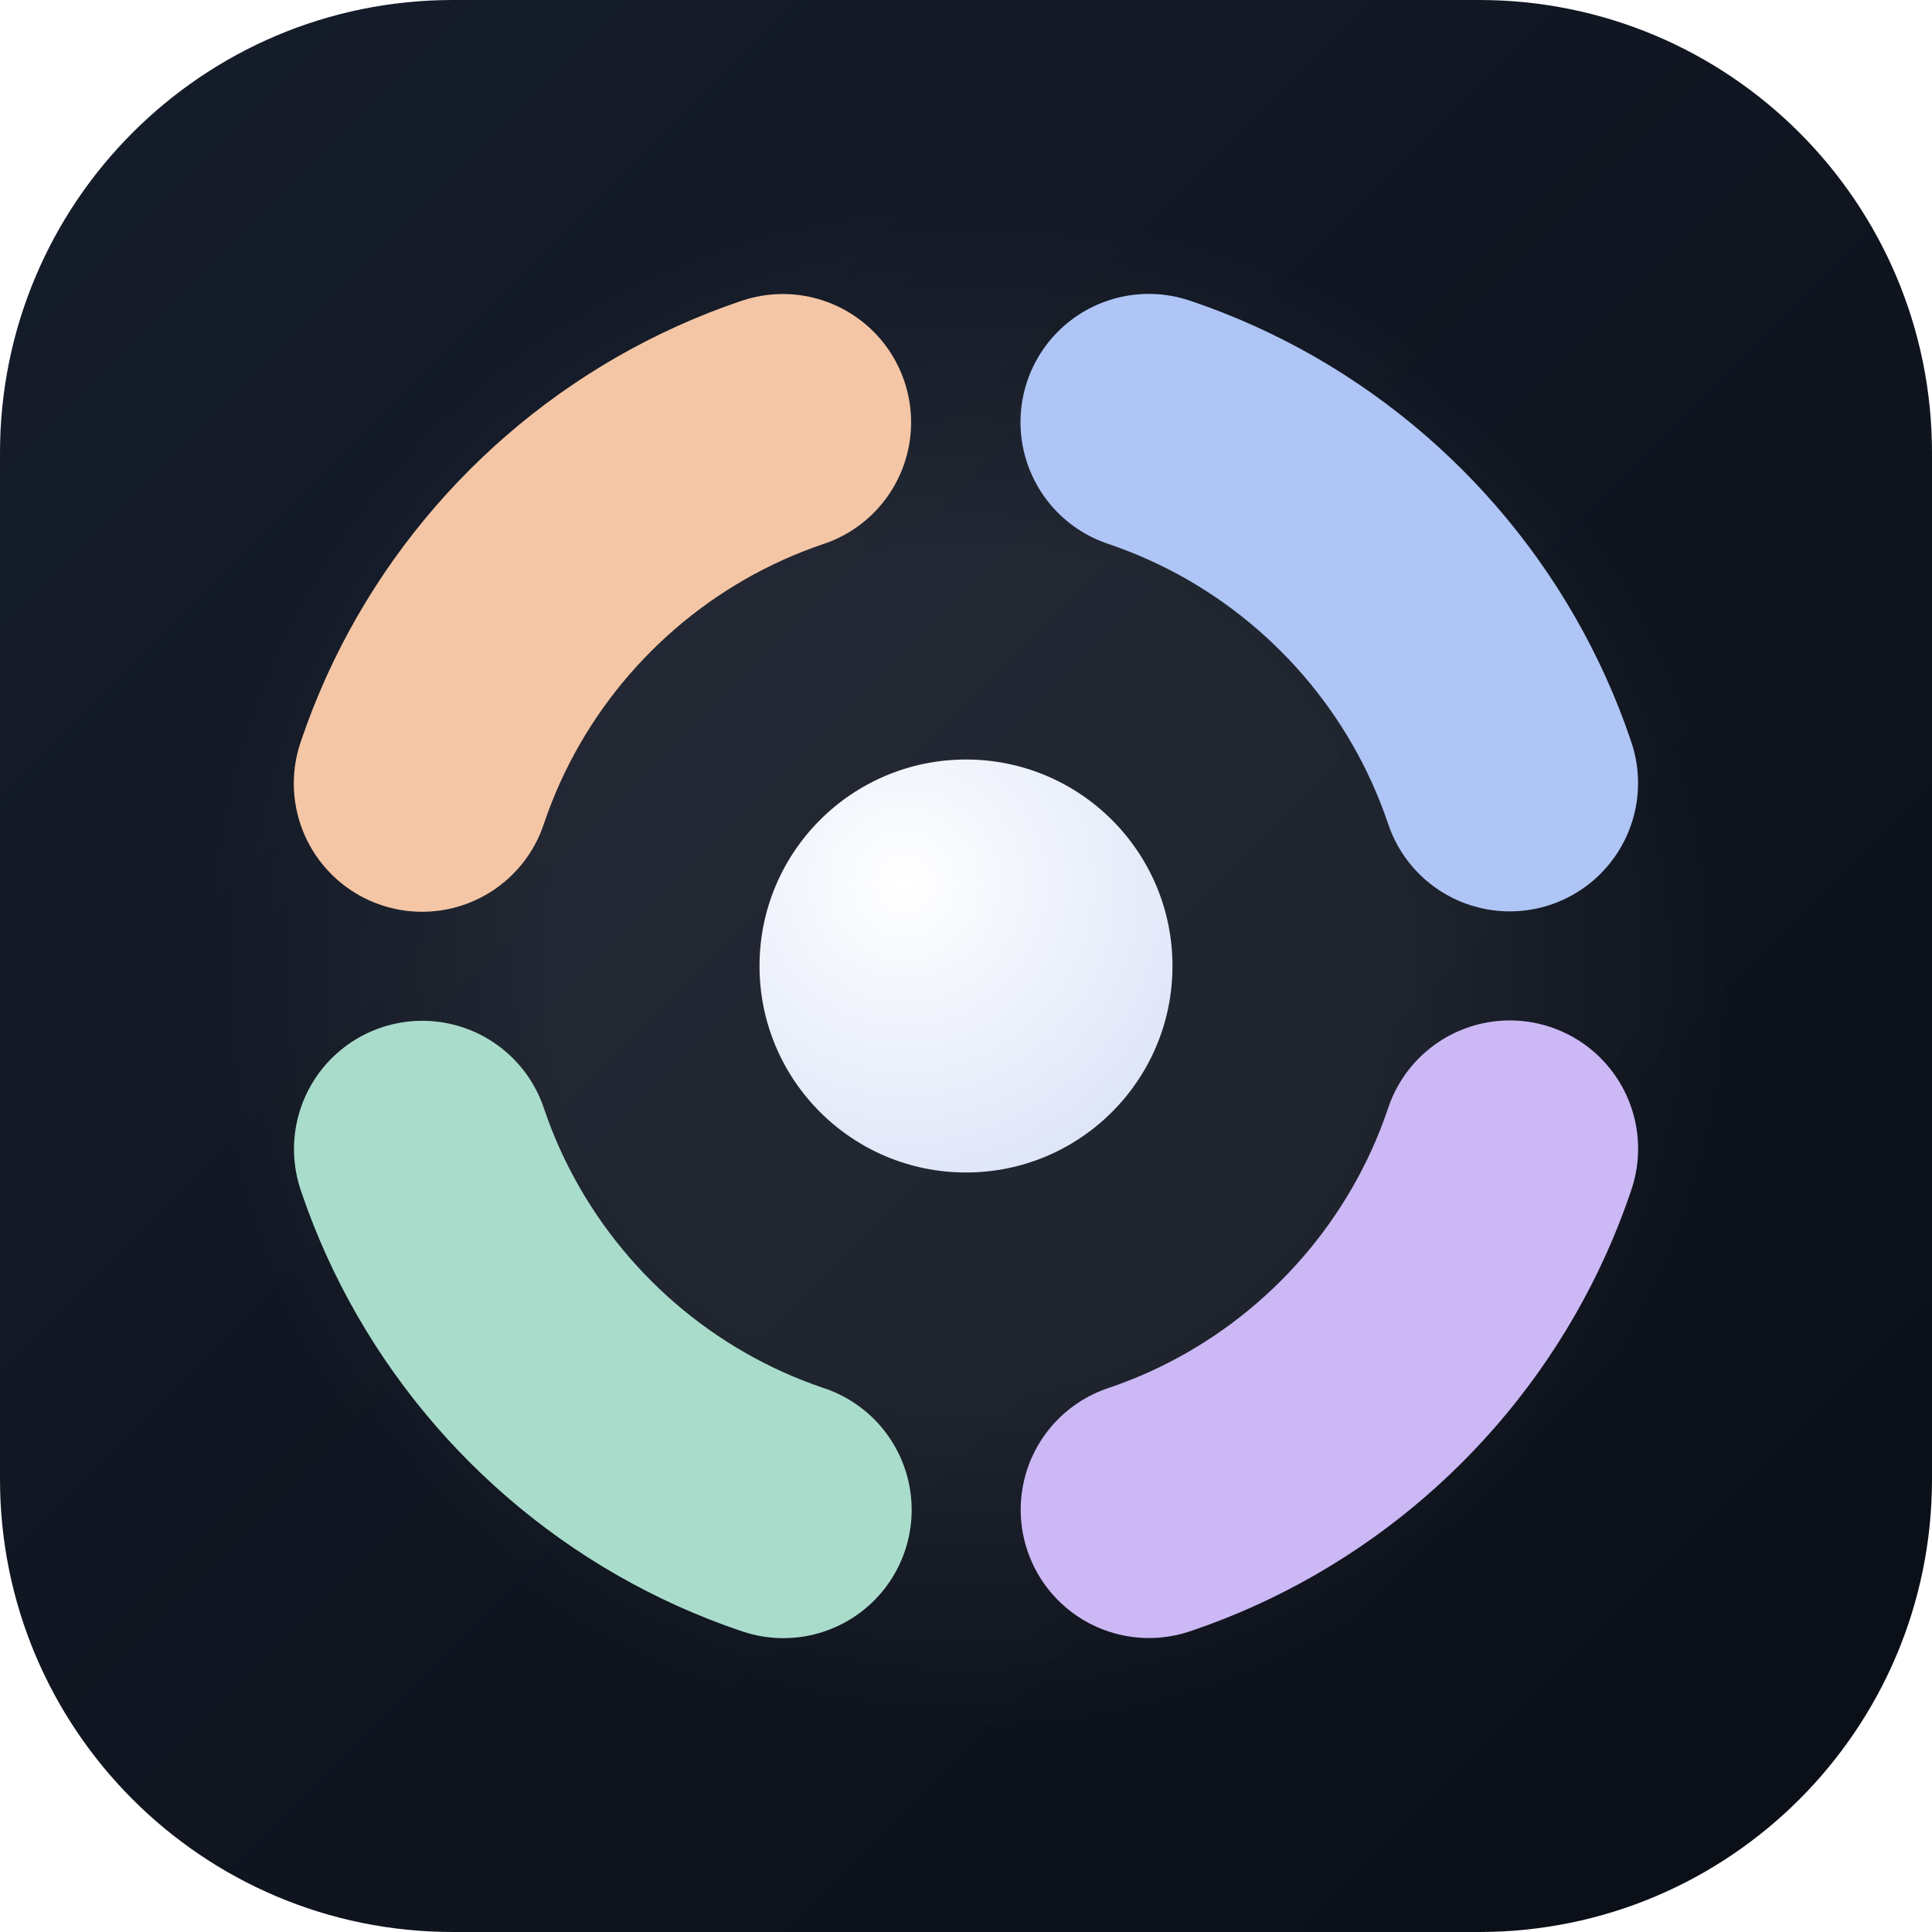
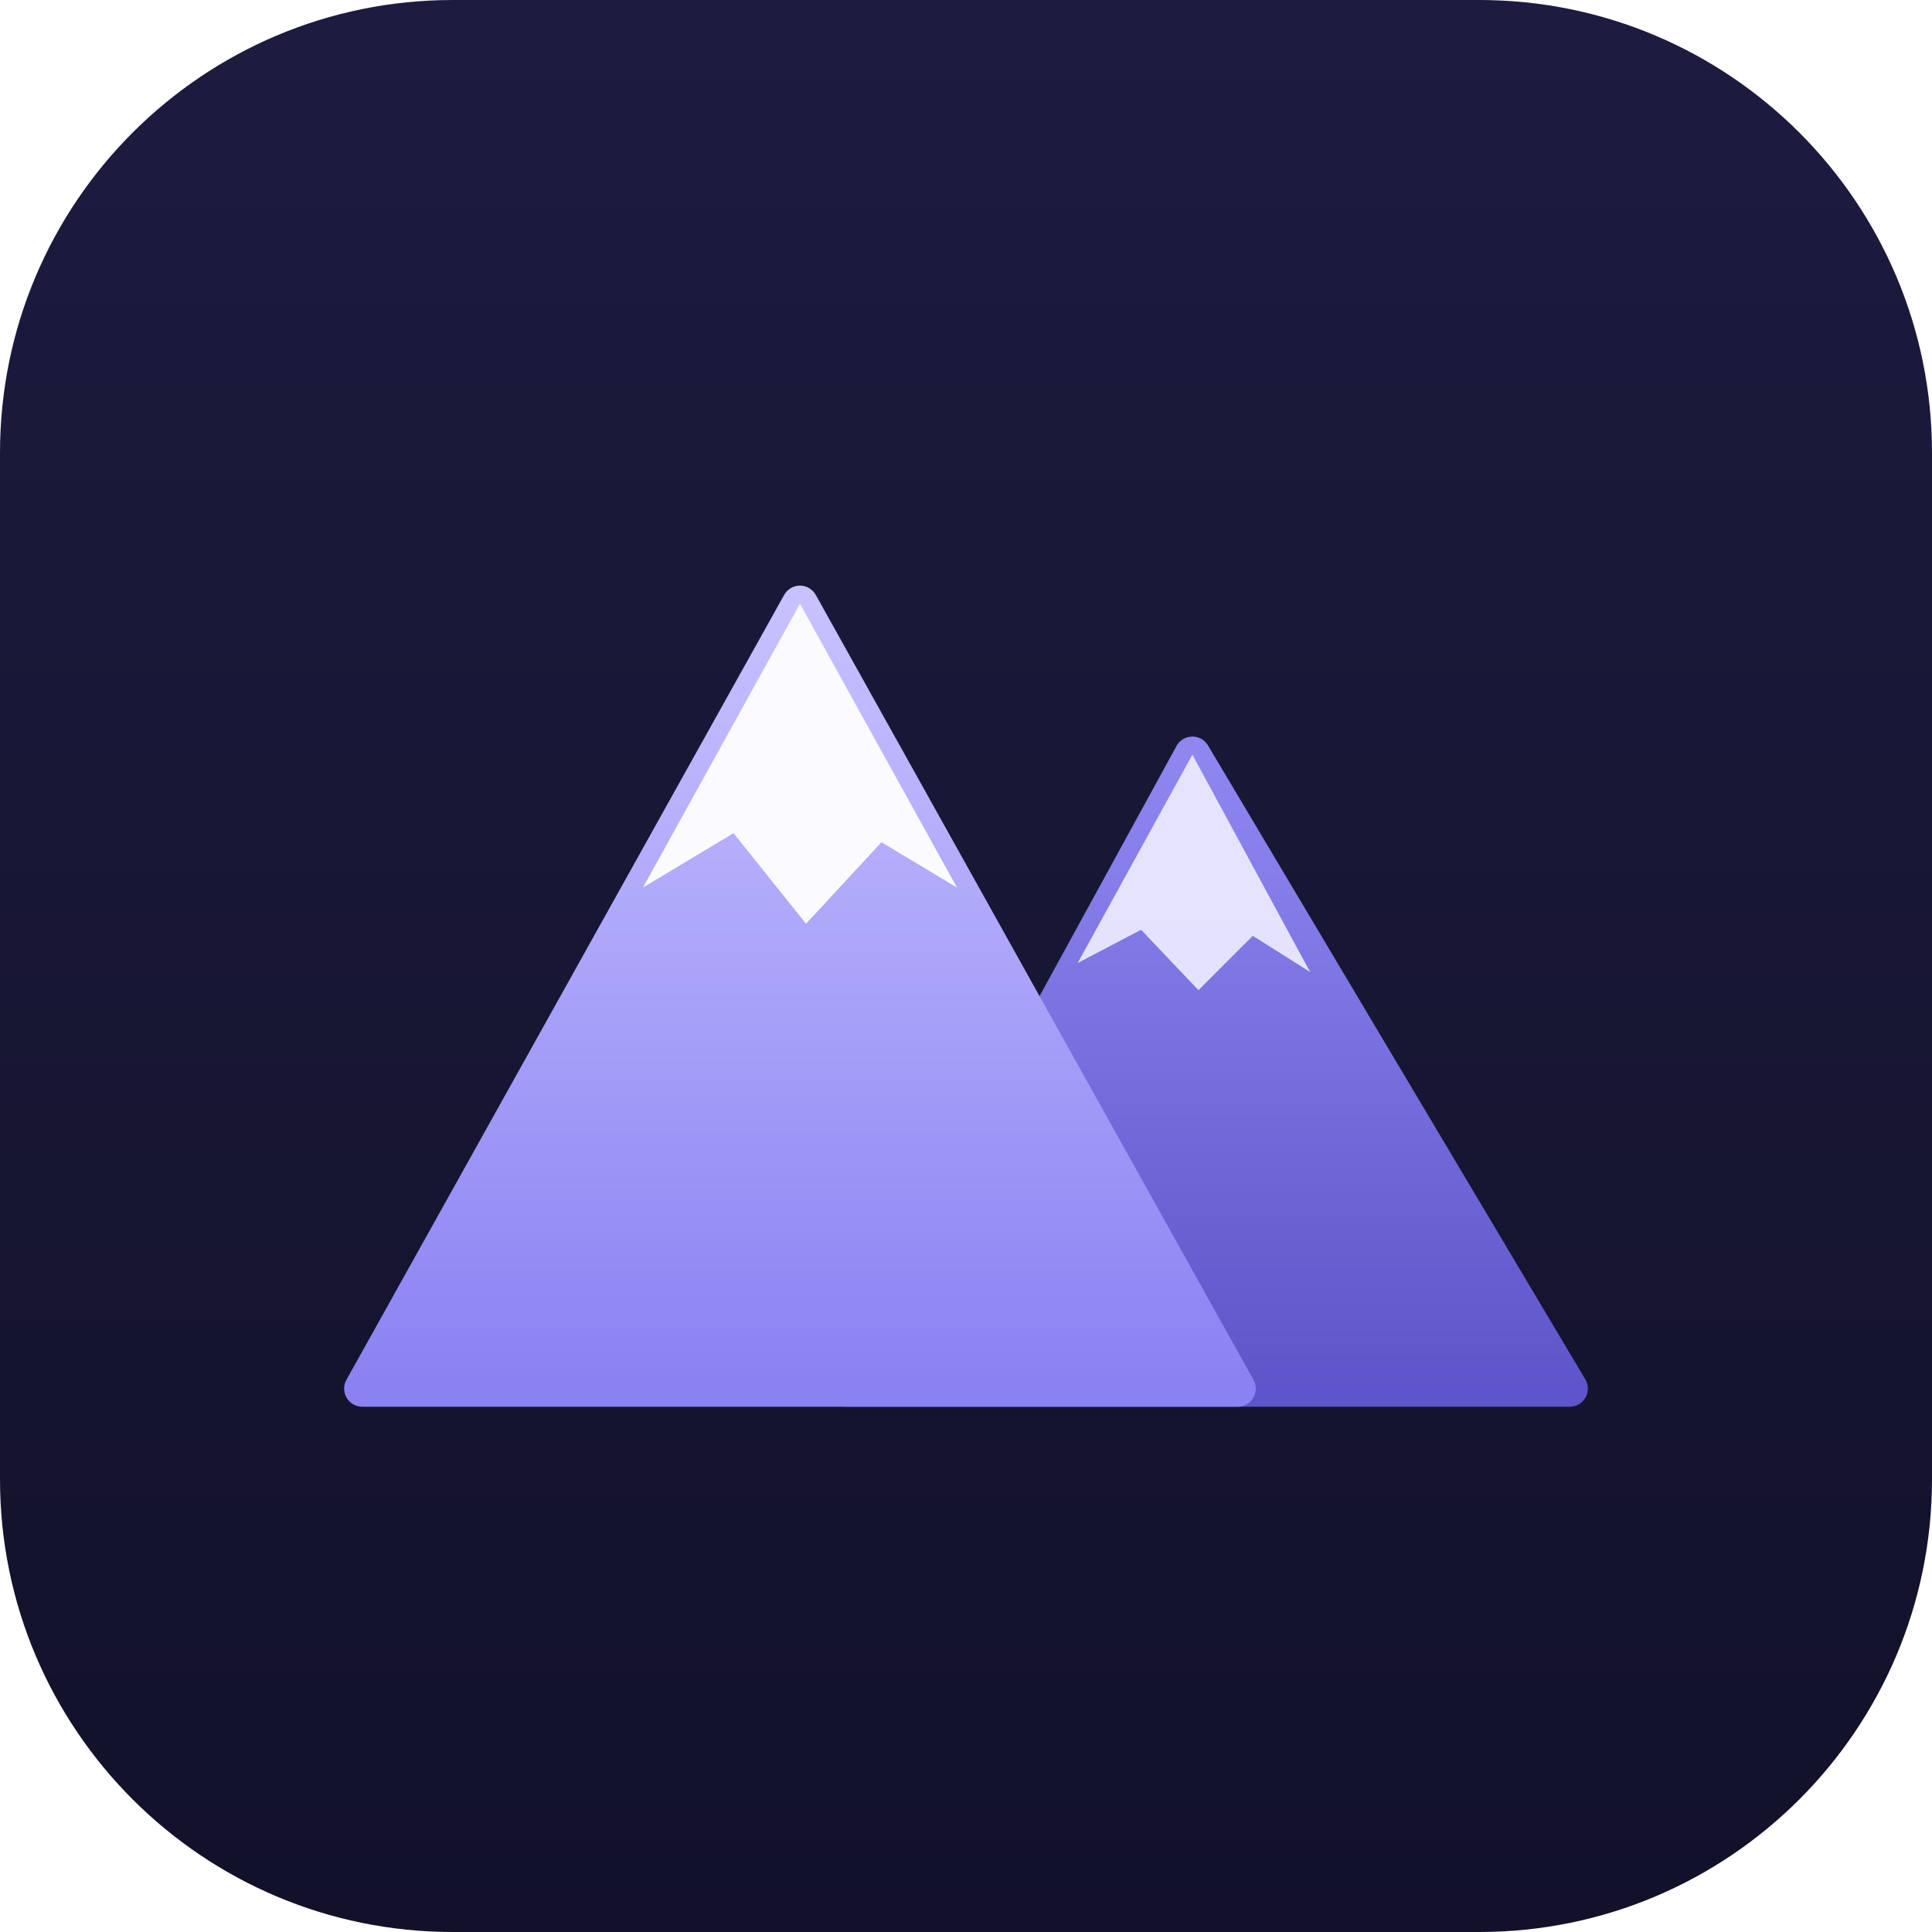
<svg xmlns="http://www.w3.org/2000/svg" viewBox="0 0 64 64">
  <defs>
-     <linearGradient id="bg" x1="0" y1="0" x2="1" y2="1">
-       <stop offset="0" stop-color="#161D2B" />
-       <stop offset="1" stop-color="#0A0E16" />
+     <linearGradient id="bg" x1="0" y1="0" x2="0" y2="1">
+       <stop offset="0" stop-color="#1D1B3F" />
+       <stop offset="1" stop-color="#121129" />
    </linearGradient>
-     <radialGradient id="glowA" cx="20%" cy="10%" r="70%">
-       <stop offset="0" stop-color="#AFC5F5" stop-opacity=".35" />
-       <stop offset="1" stop-color="#AFC5F5" stop-opacity="0" />
-     </radialGradient>
-     <radialGradient id="glowB" cx="90%" cy="95%" r="70%">
-       <stop offset="0" stop-color="#CBB8F5" stop-opacity=".28" />
-       <stop offset="1" stop-color="#CBB8F5" stop-opacity="0" />
-     </radialGradient>
-     <radialGradient id="halo">
-       <stop offset=".55" stop-color="#ffffff" stop-opacity=".07" />
-       <stop offset="1" stop-color="#ffffff" stop-opacity="0" />
-     </radialGradient>
-     <radialGradient id="core" cx="35%" cy="30%" r="80%">
-       <stop offset="0" stop-color="#ffffff" />
-       <stop offset="1" stop-color="#DCE4F7" />
-     </radialGradient>
+     <linearGradient id="front" x1="0" y1="0" x2="0" y2="1">
+       <stop offset="0" stop-color="#C7C1FF" />
+       <stop offset="1" stop-color="#8A82F2" />
+     </linearGradient>
+     <linearGradient id="back" x1="0" y1="0" x2="0" y2="1">
+       <stop offset="0" stop-color="#8F87F0" />
+       <stop offset="1" stop-color="#5D55C9" />
+     </linearGradient>
  </defs>
  <rect width="64" height="64" rx="15" fill="url(#bg)" />
-   <circle cx="32" cy="32" r="25.65" fill="url(#halo)" />
-   <circle cx="32" cy="32" r="19" fill="none" stroke="#AFC5F5" stroke-width="8.5" stroke-linecap="round" stroke-dasharray="17.52 101.86" stroke-dashoffset="-6.162" transform="rotate(-90 32 32)" />
-   <circle cx="32" cy="32" r="19" fill="none" stroke="#CBB8F5" stroke-width="8.5" stroke-linecap="round" stroke-dasharray="17.52 101.86" stroke-dashoffset="-36.008" transform="rotate(-90 32 32)" />
-   <circle cx="32" cy="32" r="19" fill="none" stroke="#AADCCB" stroke-width="8.5" stroke-linecap="round" stroke-dasharray="17.52 101.86" stroke-dashoffset="-65.853" transform="rotate(-90 32 32)" />
-   <circle cx="32" cy="32" r="19" fill="none" stroke="#F5C6A5" stroke-width="8.5" stroke-linecap="round" stroke-dasharray="17.52 101.86" stroke-dashoffset="-95.698" transform="rotate(-90 32 32)" />
-   <circle cx="32" cy="32" r="6.84" fill="url(#core)" />
+   <g transform="translate(8 10) scale(1)">
+     <path d="M20 36 L31.5 15 L44 36 Z" fill="url(#back)" stroke="url(#back)" stroke-width="1.2" stroke-linejoin="round" />
+     <path d="M31.5 15 L35.4 22.2 L33.5 21 L31.7 22.8 L29.8 20.8 L27.7 21.9 Z" fill="#EEECFF" opacity=".92" />
+     <path d="M4 36 L18.5 10 L33 36 Z" fill="url(#front)" stroke="url(#front)" stroke-width="1.2" stroke-linejoin="round" />
+     <path d="M18.5 10 L23.7 19.4 L21.2 17.9 L18.7 20.6 L16.3 17.6 L13.3 19.4 Z" fill="#FBFAFF" />
+   </g>
</svg>
